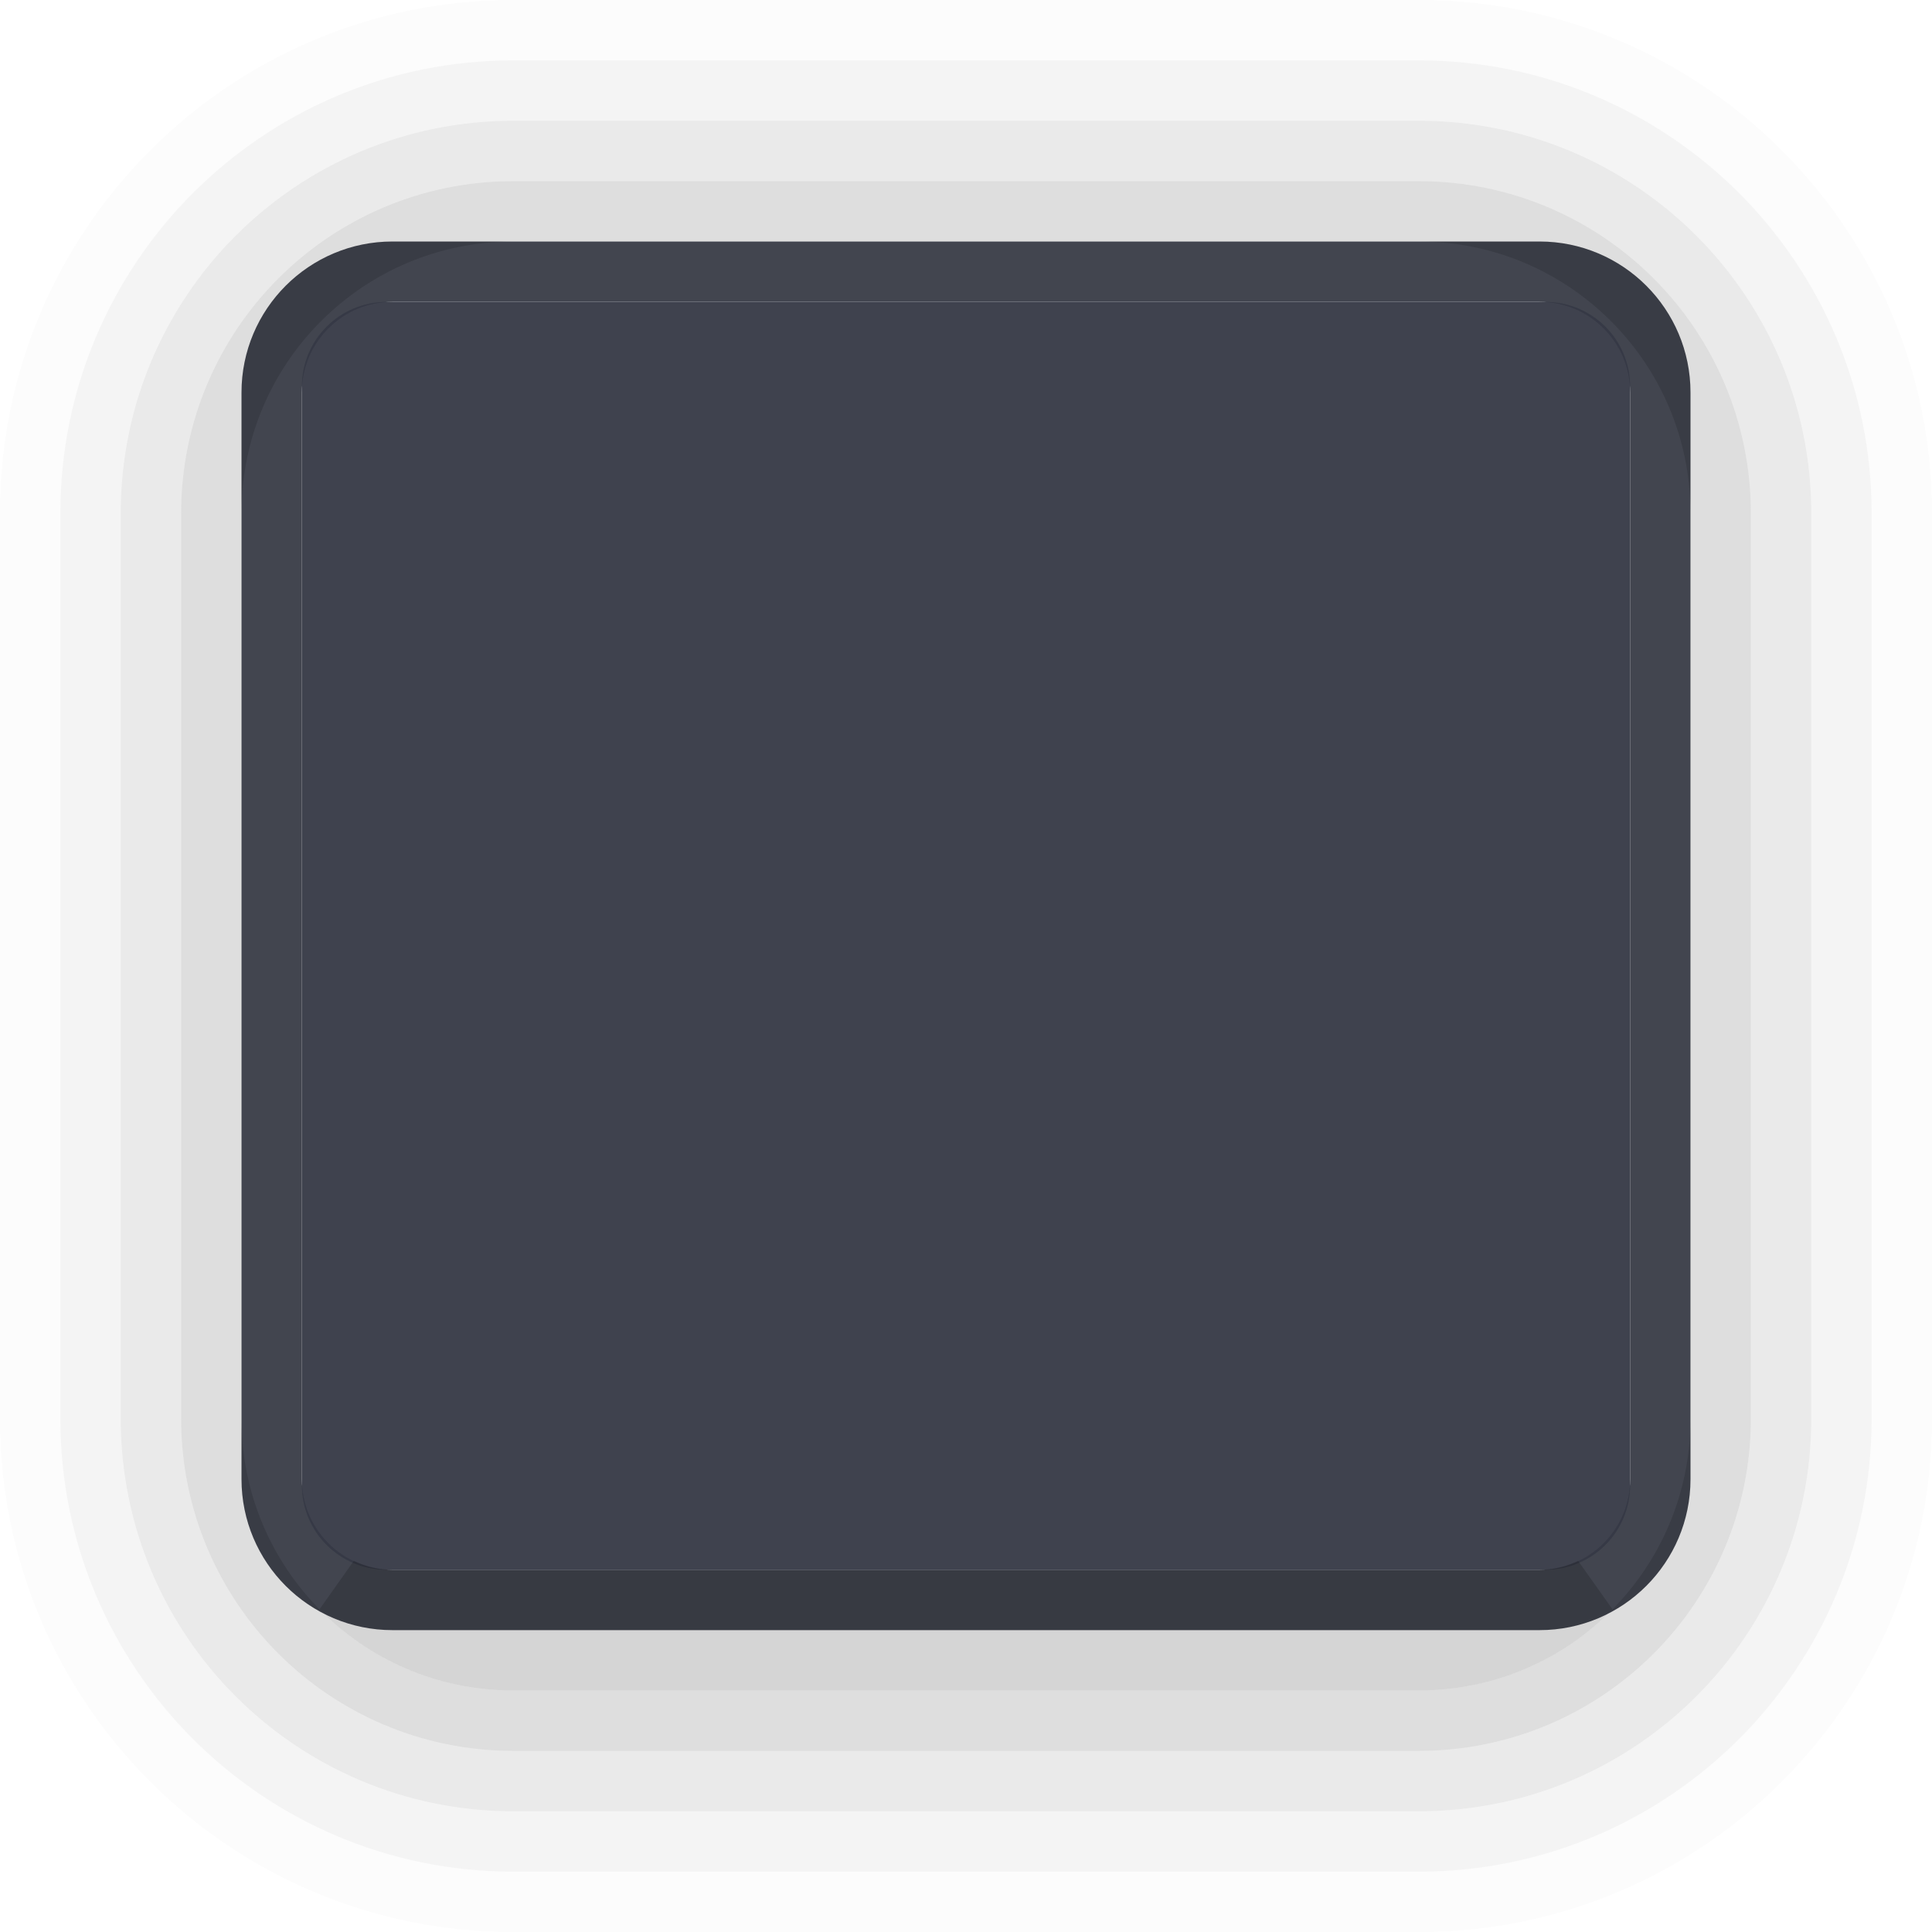
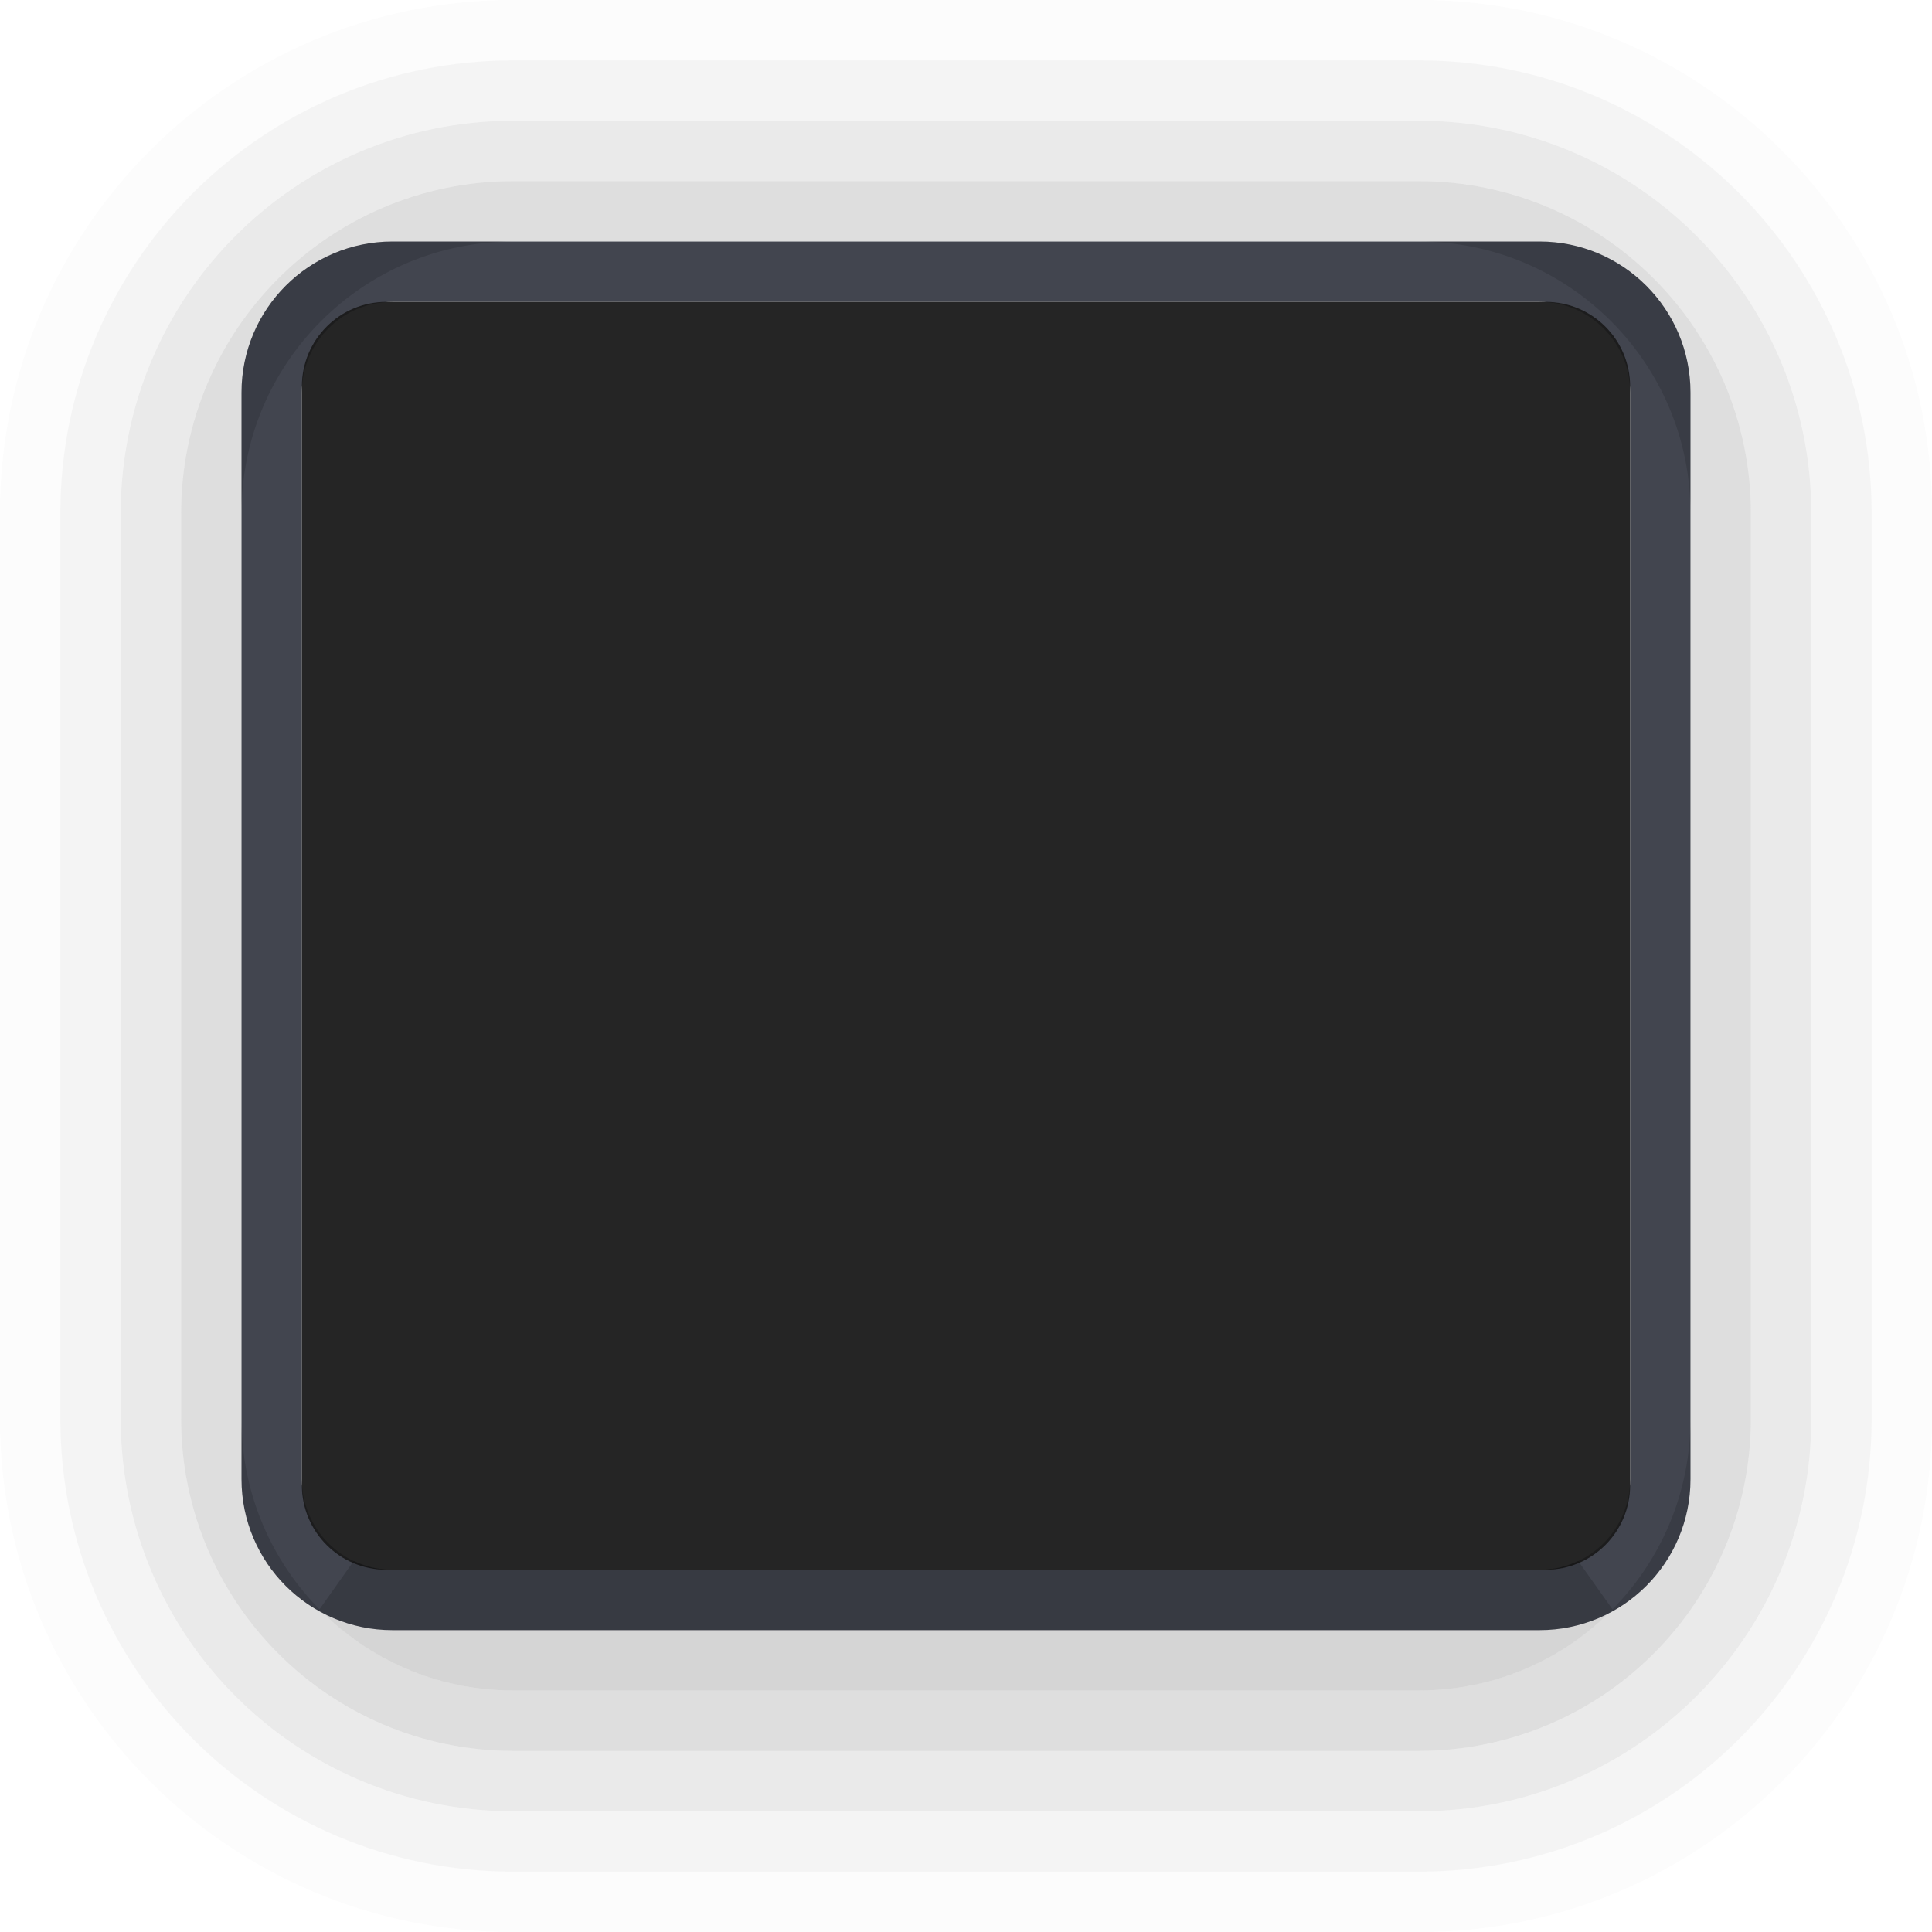
<svg xmlns="http://www.w3.org/2000/svg" width="32" height="32" viewBox="0 0 32 32" id="svg5386" version="1.1">
  <defs id="defs5388" />
  <g id="layer1" transform="translate(0,-1020.362)">
    <rect style="display:inline;opacity:0.81;fill:none;fill-opacity:1;stroke:#161a26;stroke-width:1;stroke-linecap:round;stroke-linejoin:miter;stroke-miterlimit:4;stroke-dasharray:none;stroke-dashoffset:0;stroke-opacity:1" id="rect4164-4-3" width="23" height="22" x="4.5" y="1024.862" rx="2" ry="2" />
-     <rect style="display:inline;opacity:0.95;fill:#353945;fill-opacity:1;stroke:none;stroke-width:1;stroke-linecap:round;stroke-linejoin:miter;stroke-miterlimit:4;stroke-dasharray:none;stroke-dashoffset:0;stroke-opacity:1" id="rect4164" width="22" height="21" x="5" y="1025.362" rx="1.4" ry="1.4" />
+     <rect style="display:inline;opacity:0.95;fill:#1a1a1a;fill-opacity:1;stroke:none;stroke-width:1;stroke-linecap:round;stroke-linejoin:miter;stroke-miterlimit:4;stroke-dasharray:none;stroke-dashoffset:0;stroke-opacity:1" id="rect4164" width="22" height="21" x="5" y="1025.362" rx="1.4" ry="1.4" />
    <g transform="translate(-426,658.3623)" id="g4271" style="display:inline;opacity:0.65">
      <rect ry="8" rx="8" y="362.5" x="426.5" height="31" width="31" id="rect4164-4-7-5-3-8-8" style="display:inline;opacity:0.02;fill:none;fill-opacity:1;stroke:#000000;stroke-width:1;stroke-linecap:round;stroke-linejoin:miter;stroke-miterlimit:4;stroke-dasharray:none;stroke-dashoffset:0;stroke-opacity:1" />
      <rect ry="7" rx="7" y="363.5" x="427.5" height="29" width="29" id="rect4164-4-7-5-3-8" style="display:inline;opacity:0.07;fill:none;fill-opacity:1;stroke:#000000;stroke-width:1;stroke-linecap:round;stroke-linejoin:miter;stroke-miterlimit:4;stroke-dasharray:none;stroke-dashoffset:0;stroke-opacity:1" />
      <rect ry="6" rx="6" y="364.5" x="428.5" height="27" width="27" id="rect4164-4-7-5-3" style="display:inline;opacity:0.13;fill:none;fill-opacity:1;stroke:#000000;stroke-width:1;stroke-linecap:round;stroke-linejoin:miter;stroke-miterlimit:4;stroke-dasharray:none;stroke-dashoffset:0;stroke-opacity:1" />
      <rect ry="5" rx="5" y="365.5" x="429.5" height="25" width="25" id="rect4164-4-7-5" style="display:inline;opacity:0.2;fill:none;fill-opacity:1;stroke:#000000;stroke-width:1;stroke-linecap:round;stroke-linejoin:miter;stroke-miterlimit:4;stroke-dasharray:none;stroke-dashoffset:0;stroke-opacity:1" />
      <path transform="translate(-6.1035156e-5,0)" id="rect4164-4-7" d="M 431.648,388.305 C 432.373,389.042 433.38,389.5 434.5,389.5 l 15,0 c 1.12,0 2.127,-0.458 2.852,-1.195 -0.259,0.122 -0.545,0.195 -0.852,0.195 l -19,0 c -0.306,0 -0.592,-0.073 -0.852,-0.195 z" style="display:inline;opacity:0.25;fill:none;fill-opacity:1;stroke:#000000;stroke-width:1;stroke-linecap:round;stroke-linejoin:miter;stroke-miterlimit:4;stroke-dasharray:none;stroke-dashoffset:0;stroke-opacity:1" />
    </g>
  </g>
</svg>
